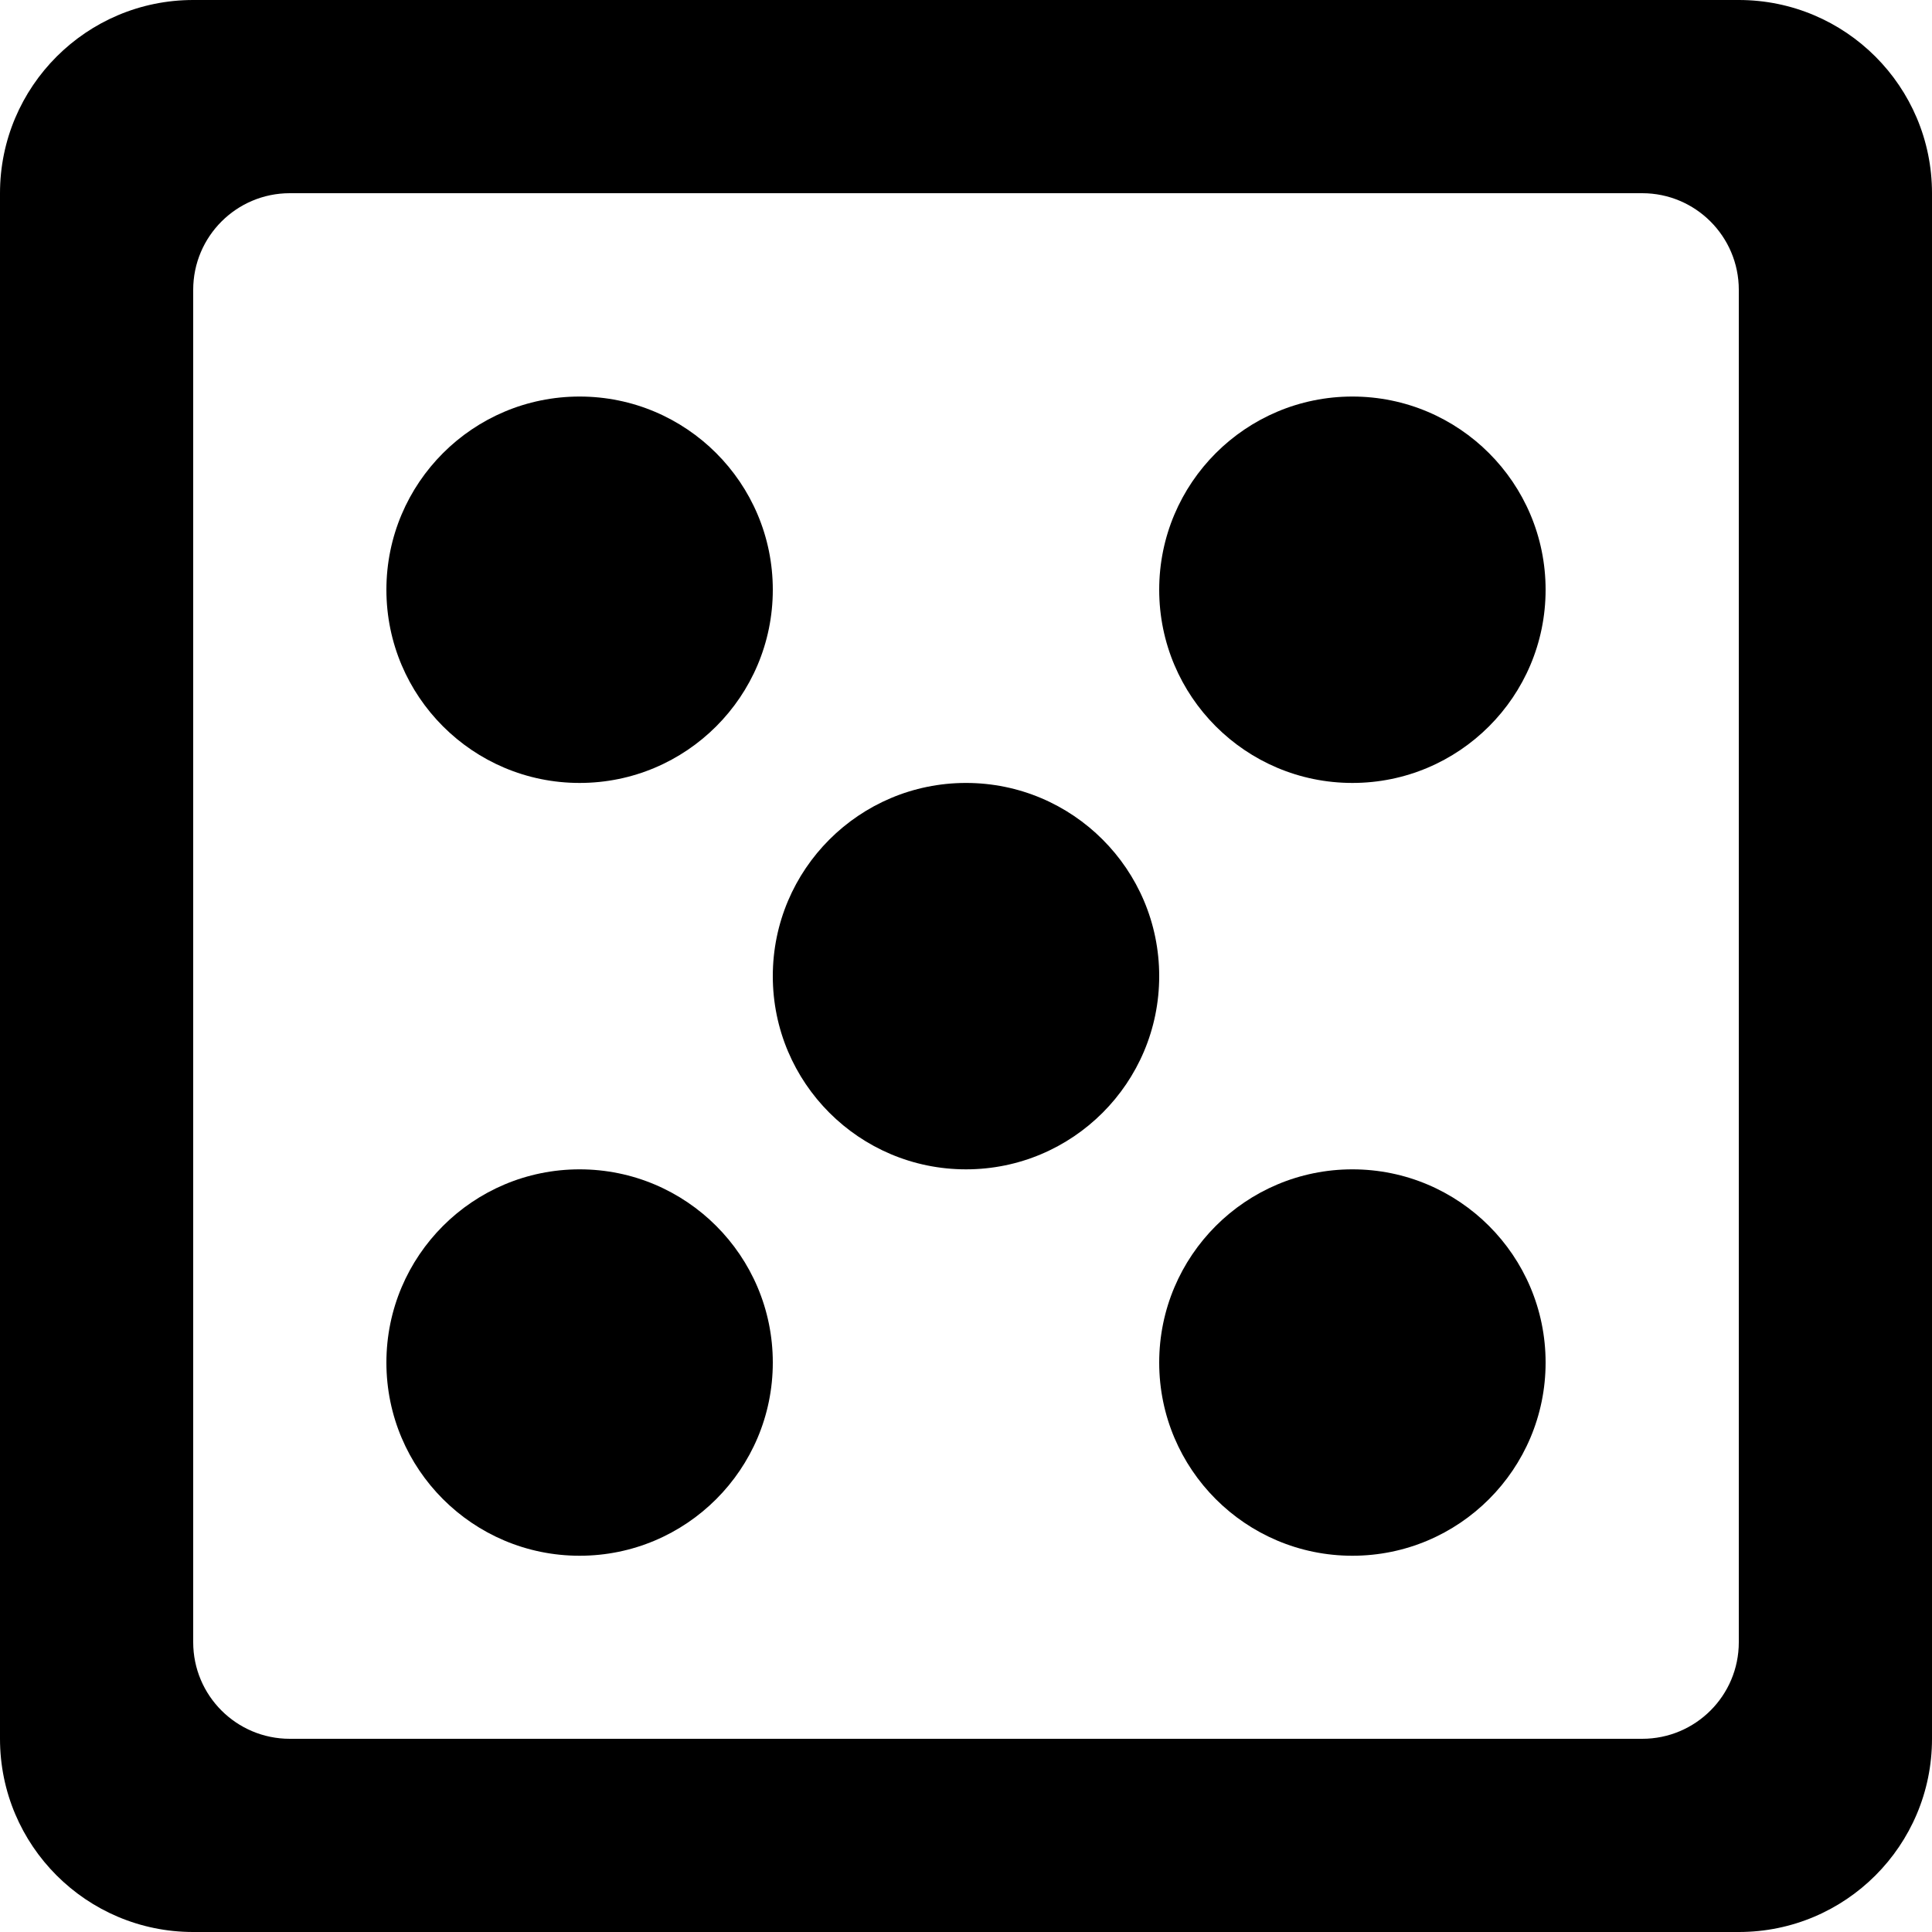
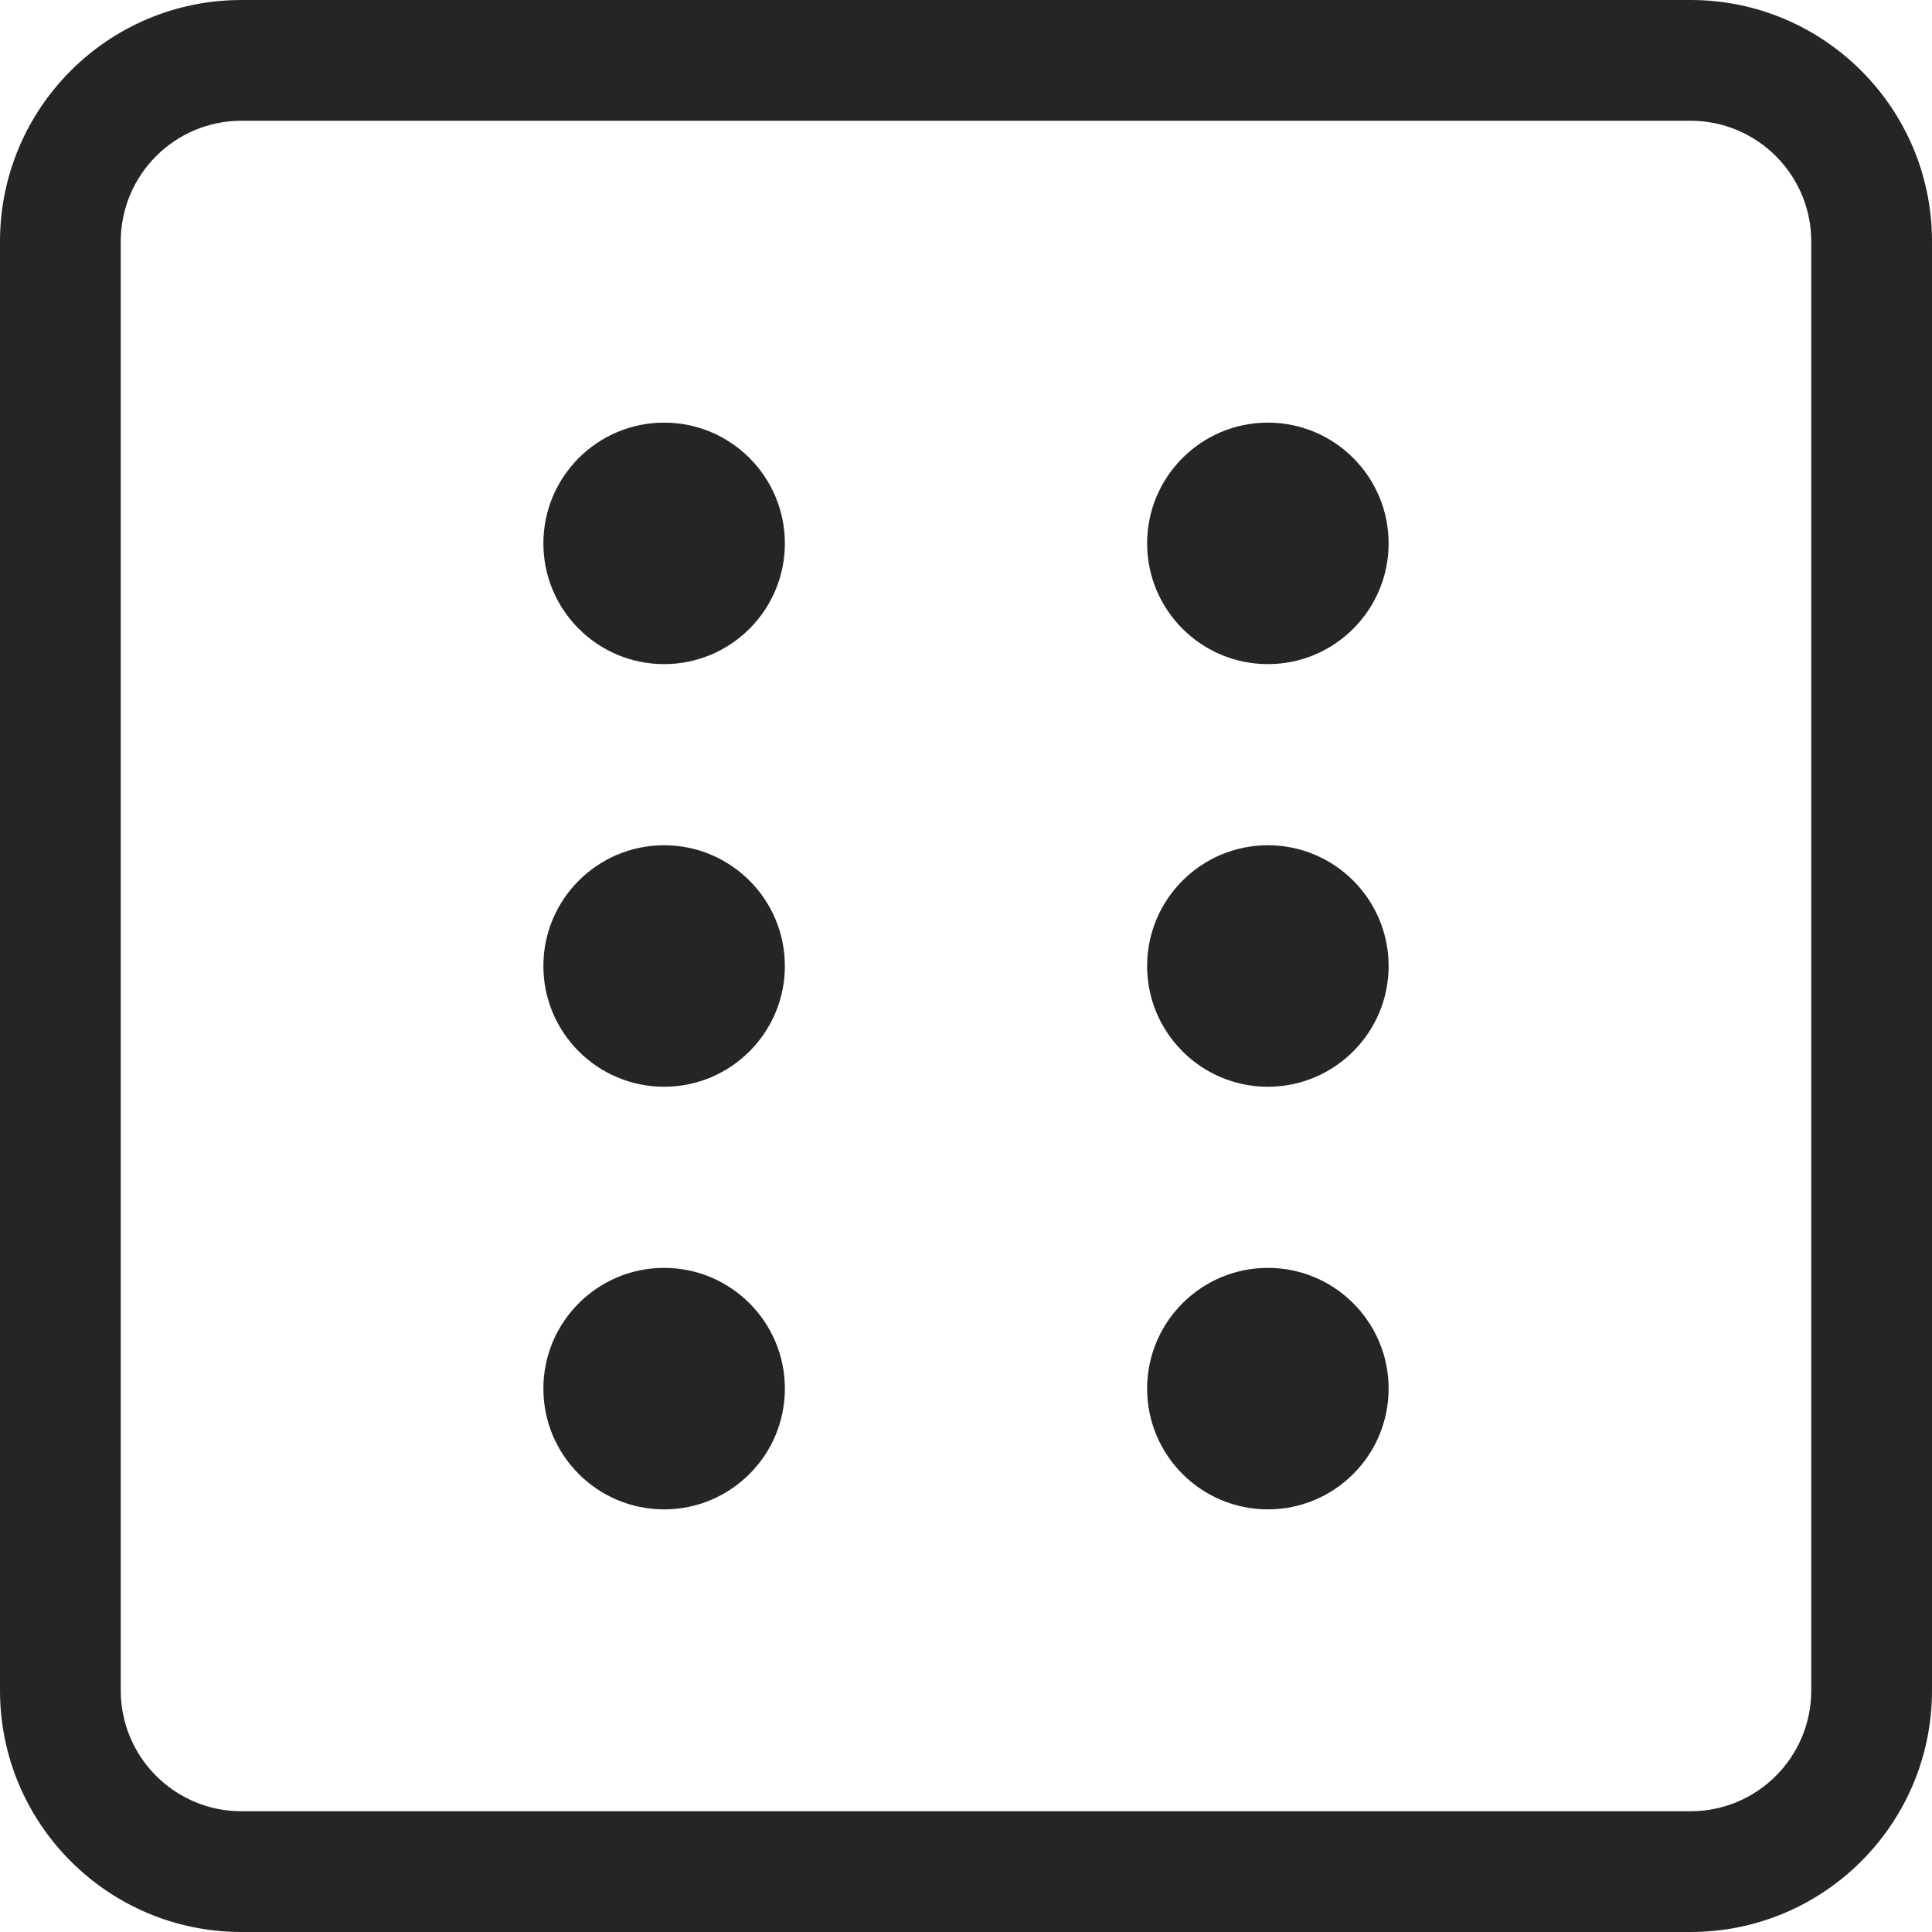
- <svg xmlns="http://www.w3.org/2000/svg" width="800px" height="800px" viewBox="0 0 20 20" version="1.1">
-   <defs>
- 
- </defs>
-   <g id="Page-1" stroke="none" stroke-width="1" fill="none" fill-rule="evenodd">
-     <g id="Dribbble-Light-Preview" transform="translate(-220, -8079)" fill="#000000">
-       <g id="icons" transform="translate(56, 160)">
-         <path d="M174,7927.105 C172.896,7927.105 172,7928 172,7929.105 C172,7930.21 172.896,7931.105 174,7931.105 C175.104,7931.105 176,7930.21 176,7929.105 C176,7928 175.104,7927.105 174,7927.105 L174,7927.105 Z M182,7922 C182,7921.448 181.552,7921 181,7921 L167,7921 C166.448,7921 166,7921.448 166,7922 L166,7936 C166,7936.553 166.448,7937 167,7937 L181,7937 C181.552,7937 182,7936.553 182,7936 L182,7922 Z M184,7921 L184,7937 C184,7938.105 183.105,7939 182,7939 L166,7939 C164.896,7939 164,7938.105 164,7937 L164,7921 C164,7919.896 164.896,7919 166,7919 L182,7919 C183.105,7919 184,7919.896 184,7921 L184,7921 Z M170,7927.105 C171.104,7927.105 172,7926.21 172,7925.105 C172,7924 171.104,7923.105 170,7923.105 C168.896,7923.105 168,7924 168,7925.105 C168,7926.21 168.896,7927.105 170,7927.105 L170,7927.105 Z M170,7931.105 C168.896,7931.105 168,7932 168,7933.105 C168,7934.21 168.896,7935.105 170,7935.105 C171.104,7935.105 172,7934.21 172,7933.105 C172,7932 171.104,7931.105 170,7931.105 L170,7931.105 Z M178,7923.105 C176.896,7923.105 176,7924 176,7925.105 C176,7926.21 176.896,7927.105 178,7927.105 C179.104,7927.105 180,7926.21 180,7925.105 C180,7924 179.104,7923.105 178,7923.105 L178,7923.105 Z M180,7933.105 C180,7934.21 179.104,7935.105 178,7935.105 C176.896,7935.105 176,7934.21 176,7933.105 C176,7932 176.896,7931.105 178,7931.105 C179.104,7931.105 180,7932 180,7933.105 L180,7933.105 Z" id="dice-[#24]">
+ <svg xmlns="http://www.w3.org/2000/svg" width="800px" height="800px" viewBox="0 0 28 28" version="1.1">
+   <g id="icons" stroke="none" stroke-width="1" fill="none" fill-rule="evenodd">
+     <g id="ui-gambling-website-lined-icnos-casinoshunter" transform="translate(-86, -416)" fill="#252528" fill-rule="nonzero">
+       <g id="square-filled" transform="translate(50, 120)">
+         <path d="M60.5,296 C62.433,296 64,297.567 64,299.5 L64,320.5 C64,322.433 62.433,324 60.5,324 L39.5,324 C37.567,324 36,322.433 36,320.5 L36,299.5 C36,297.567 37.567,296 39.5,296 L60.5,296 Z M60.5,297.75 L39.5,297.75 C38.534,297.75 37.75,298.534 37.75,299.5 L37.75,320.5 C37.75,321.466 38.534,322.25 39.5,322.25 L60.5,322.25 C61.466,322.25 62.25,321.466 62.25,320.5 L62.25,299.5 C62.25,298.534 61.466,297.75 60.5,297.75 Z M45.625,314.375 C46.591,314.375 47.375,315.159 47.375,316.125 C47.375,317.091 46.591,317.875 45.625,317.875 C44.659,317.875 43.875,317.091 43.875,316.125 C43.875,315.159 44.659,314.375 45.625,314.375 Z M54.375,314.375 C55.341,314.375 56.125,315.159 56.125,316.125 C56.125,317.091 55.341,317.875 54.375,317.875 C53.409,317.875 52.625,317.091 52.625,316.125 C52.625,315.159 53.409,314.375 54.375,314.375 Z M45.625,308.25 C46.591,308.25 47.375,309.034 47.375,310 C47.375,310.966 46.591,311.75 45.625,311.75 C44.659,311.75 43.875,310.966 43.875,310 C43.875,309.034 44.659,308.25 45.625,308.25 Z M54.375,308.25 C55.341,308.25 56.125,309.034 56.125,310 C56.125,310.966 55.341,311.75 54.375,311.75 C53.409,311.75 52.625,310.966 52.625,310 C52.625,309.034 53.409,308.25 54.375,308.25 Z M45.625,302.125 C46.591,302.125 47.375,302.909 47.375,303.875 C47.375,304.841 46.591,305.625 45.625,305.625 C44.659,305.625 43.875,304.841 43.875,303.875 C43.875,302.909 44.659,302.125 45.625,302.125 Z M54.375,302.125 C55.341,302.125 56.125,302.909 56.125,303.875 C56.125,304.841 55.341,305.625 54.375,305.625 C53.409,305.625 52.625,304.841 52.625,303.875 C52.625,302.909 53.409,302.125 54.375,302.125 Z" id="dice">

</path>
      </g>
    </g>
  </g>
</svg>
